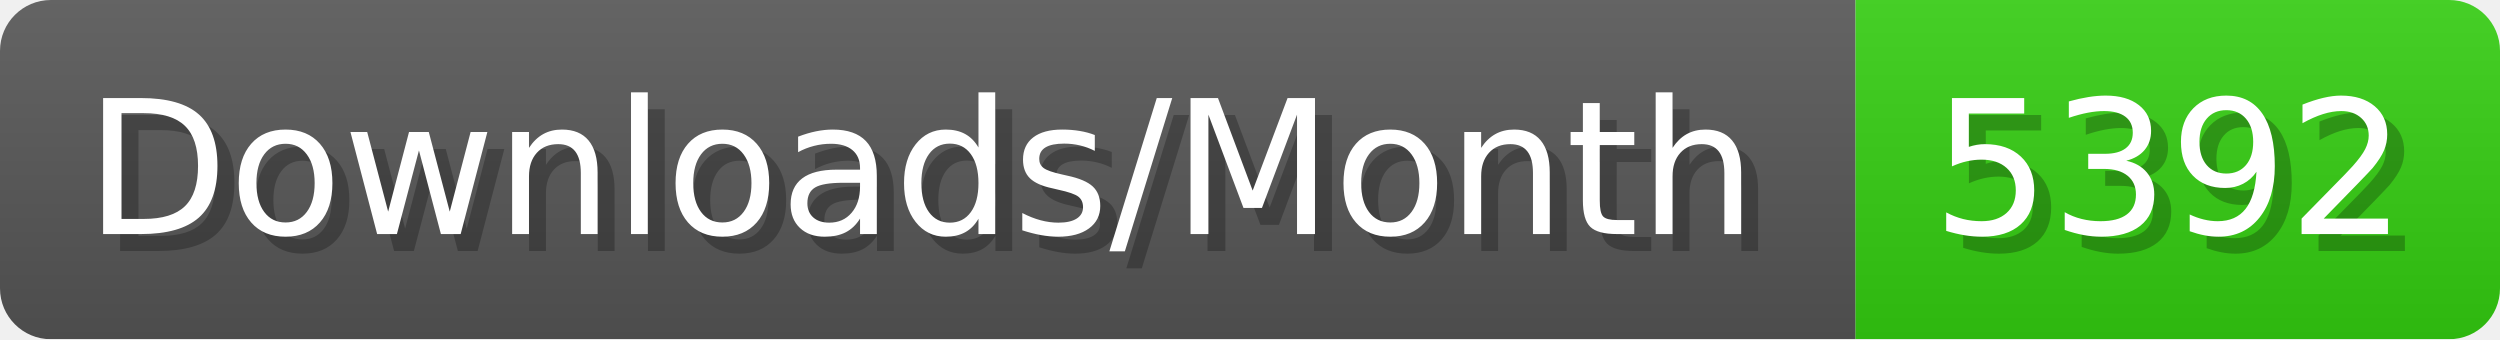
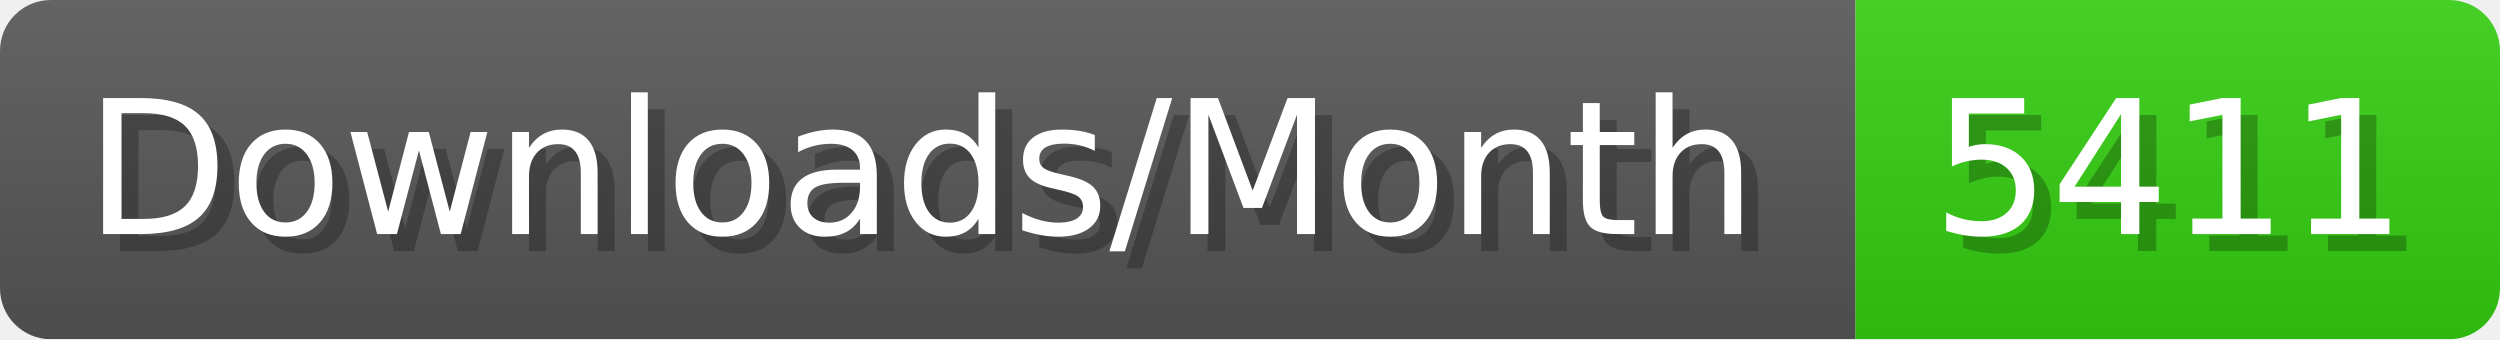
- <svg xmlns="http://www.w3.org/2000/svg" width="147.4" height="20" viewBox="0 0 1474 200" role="img" aria-label="Downloads/Month: 5392">
+ <svg xmlns="http://www.w3.org/2000/svg" width="147.4" height="20" viewBox="0 0 1474 200" role="img" aria-label="Downloads/Month: 5411">
  <linearGradient id="YlXUI" x2="0" y2="100%">
    <stop offset="0" stop-opacity=".1" stop-color="#EEE" />
    <stop offset="1" stop-opacity=".1" />
  </linearGradient>
  <mask id="JHhop">
    <rect width="1474" height="200" rx="30" fill="#FFF" />
  </mask>
  <g mask="url(#JHhop)">
    <rect width="1094" height="200" fill="#555" />
    <rect width="380" height="200" fill="#3C1" x="1094" />
    <rect width="1474" height="200" fill="url(#YlXUI)" />
  </g>
  <g aria-hidden="true" fill="#fff" text-anchor="start" font-family="Verdana,DejaVu Sans,sans-serif" font-size="110">
    <text x="60" y="148" textLength="994" fill="#000" opacity="0.25">Downloads/Month</text>
    <text x="50" y="138" textLength="994">Downloads/Month</text>
-     <text x="1149" y="148" textLength="280" fill="#000" opacity="0.25">5392</text>
-     <text x="1139" y="138" textLength="280">5392</text>
+     <text x="1149" y="148" textLength="280" fill="#000" opacity="0.25">5411</text>
+     <text x="1139" y="138" textLength="280">5411</text>
  </g>
</svg>
